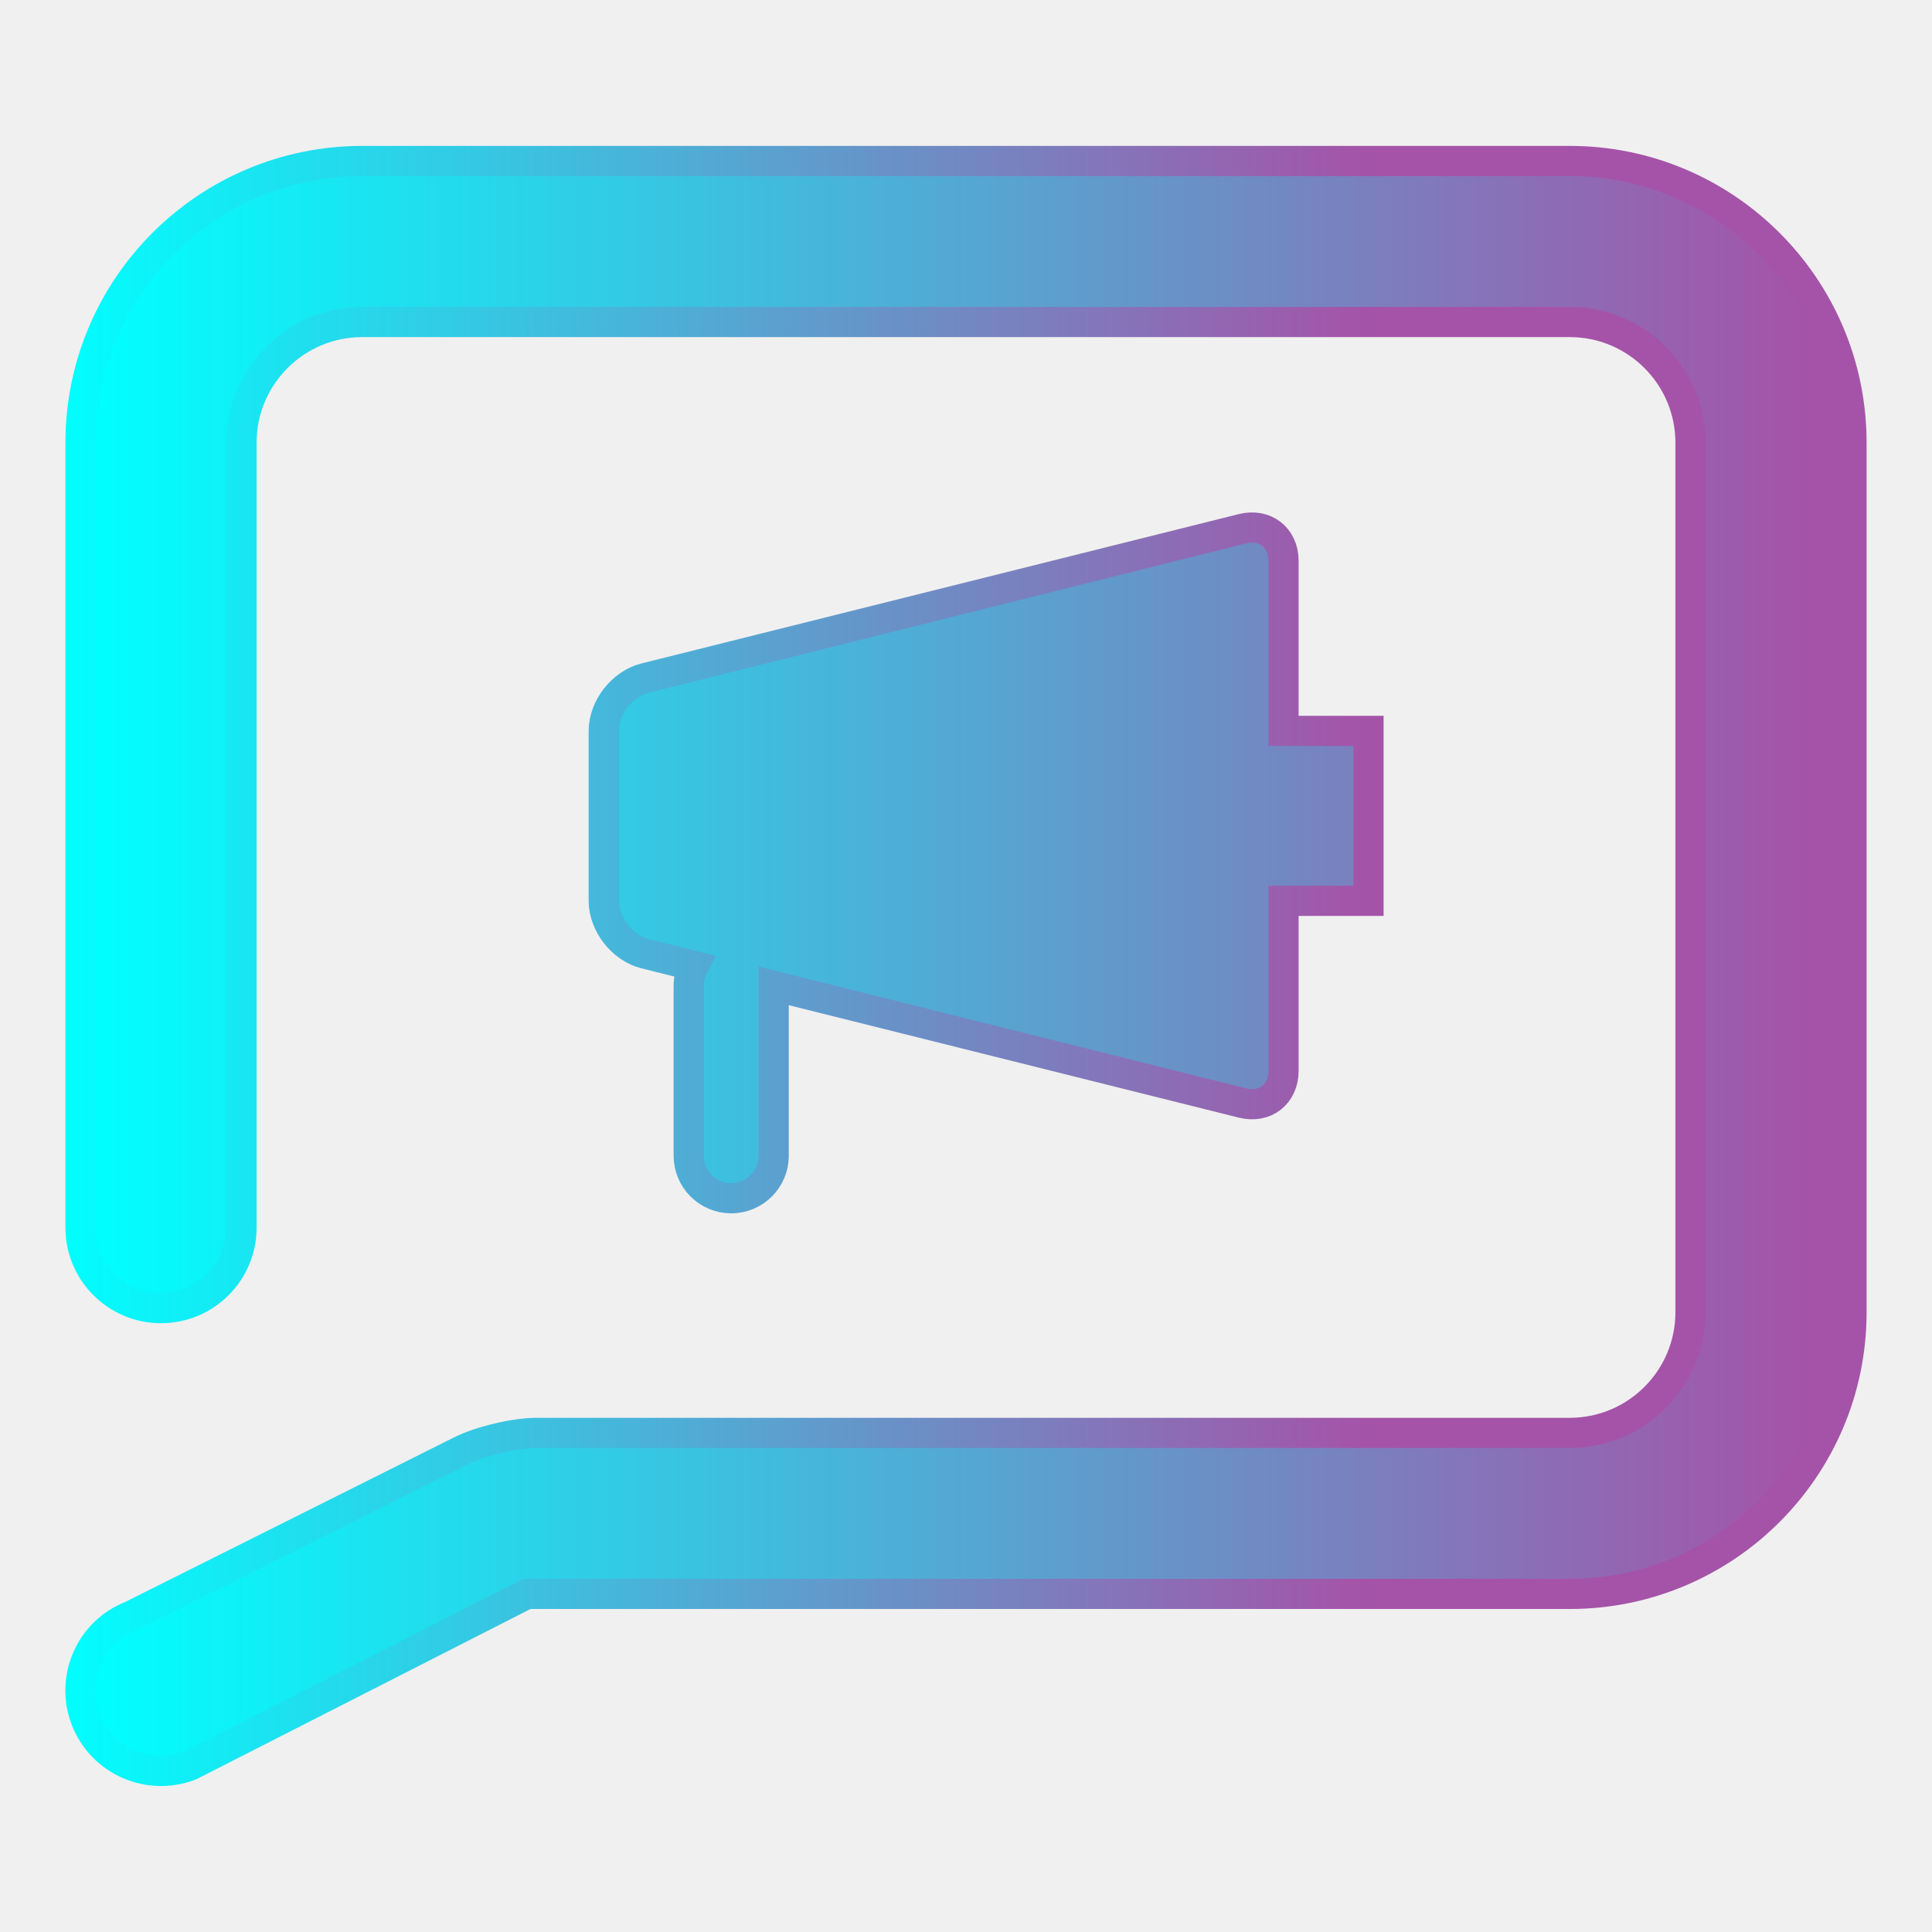
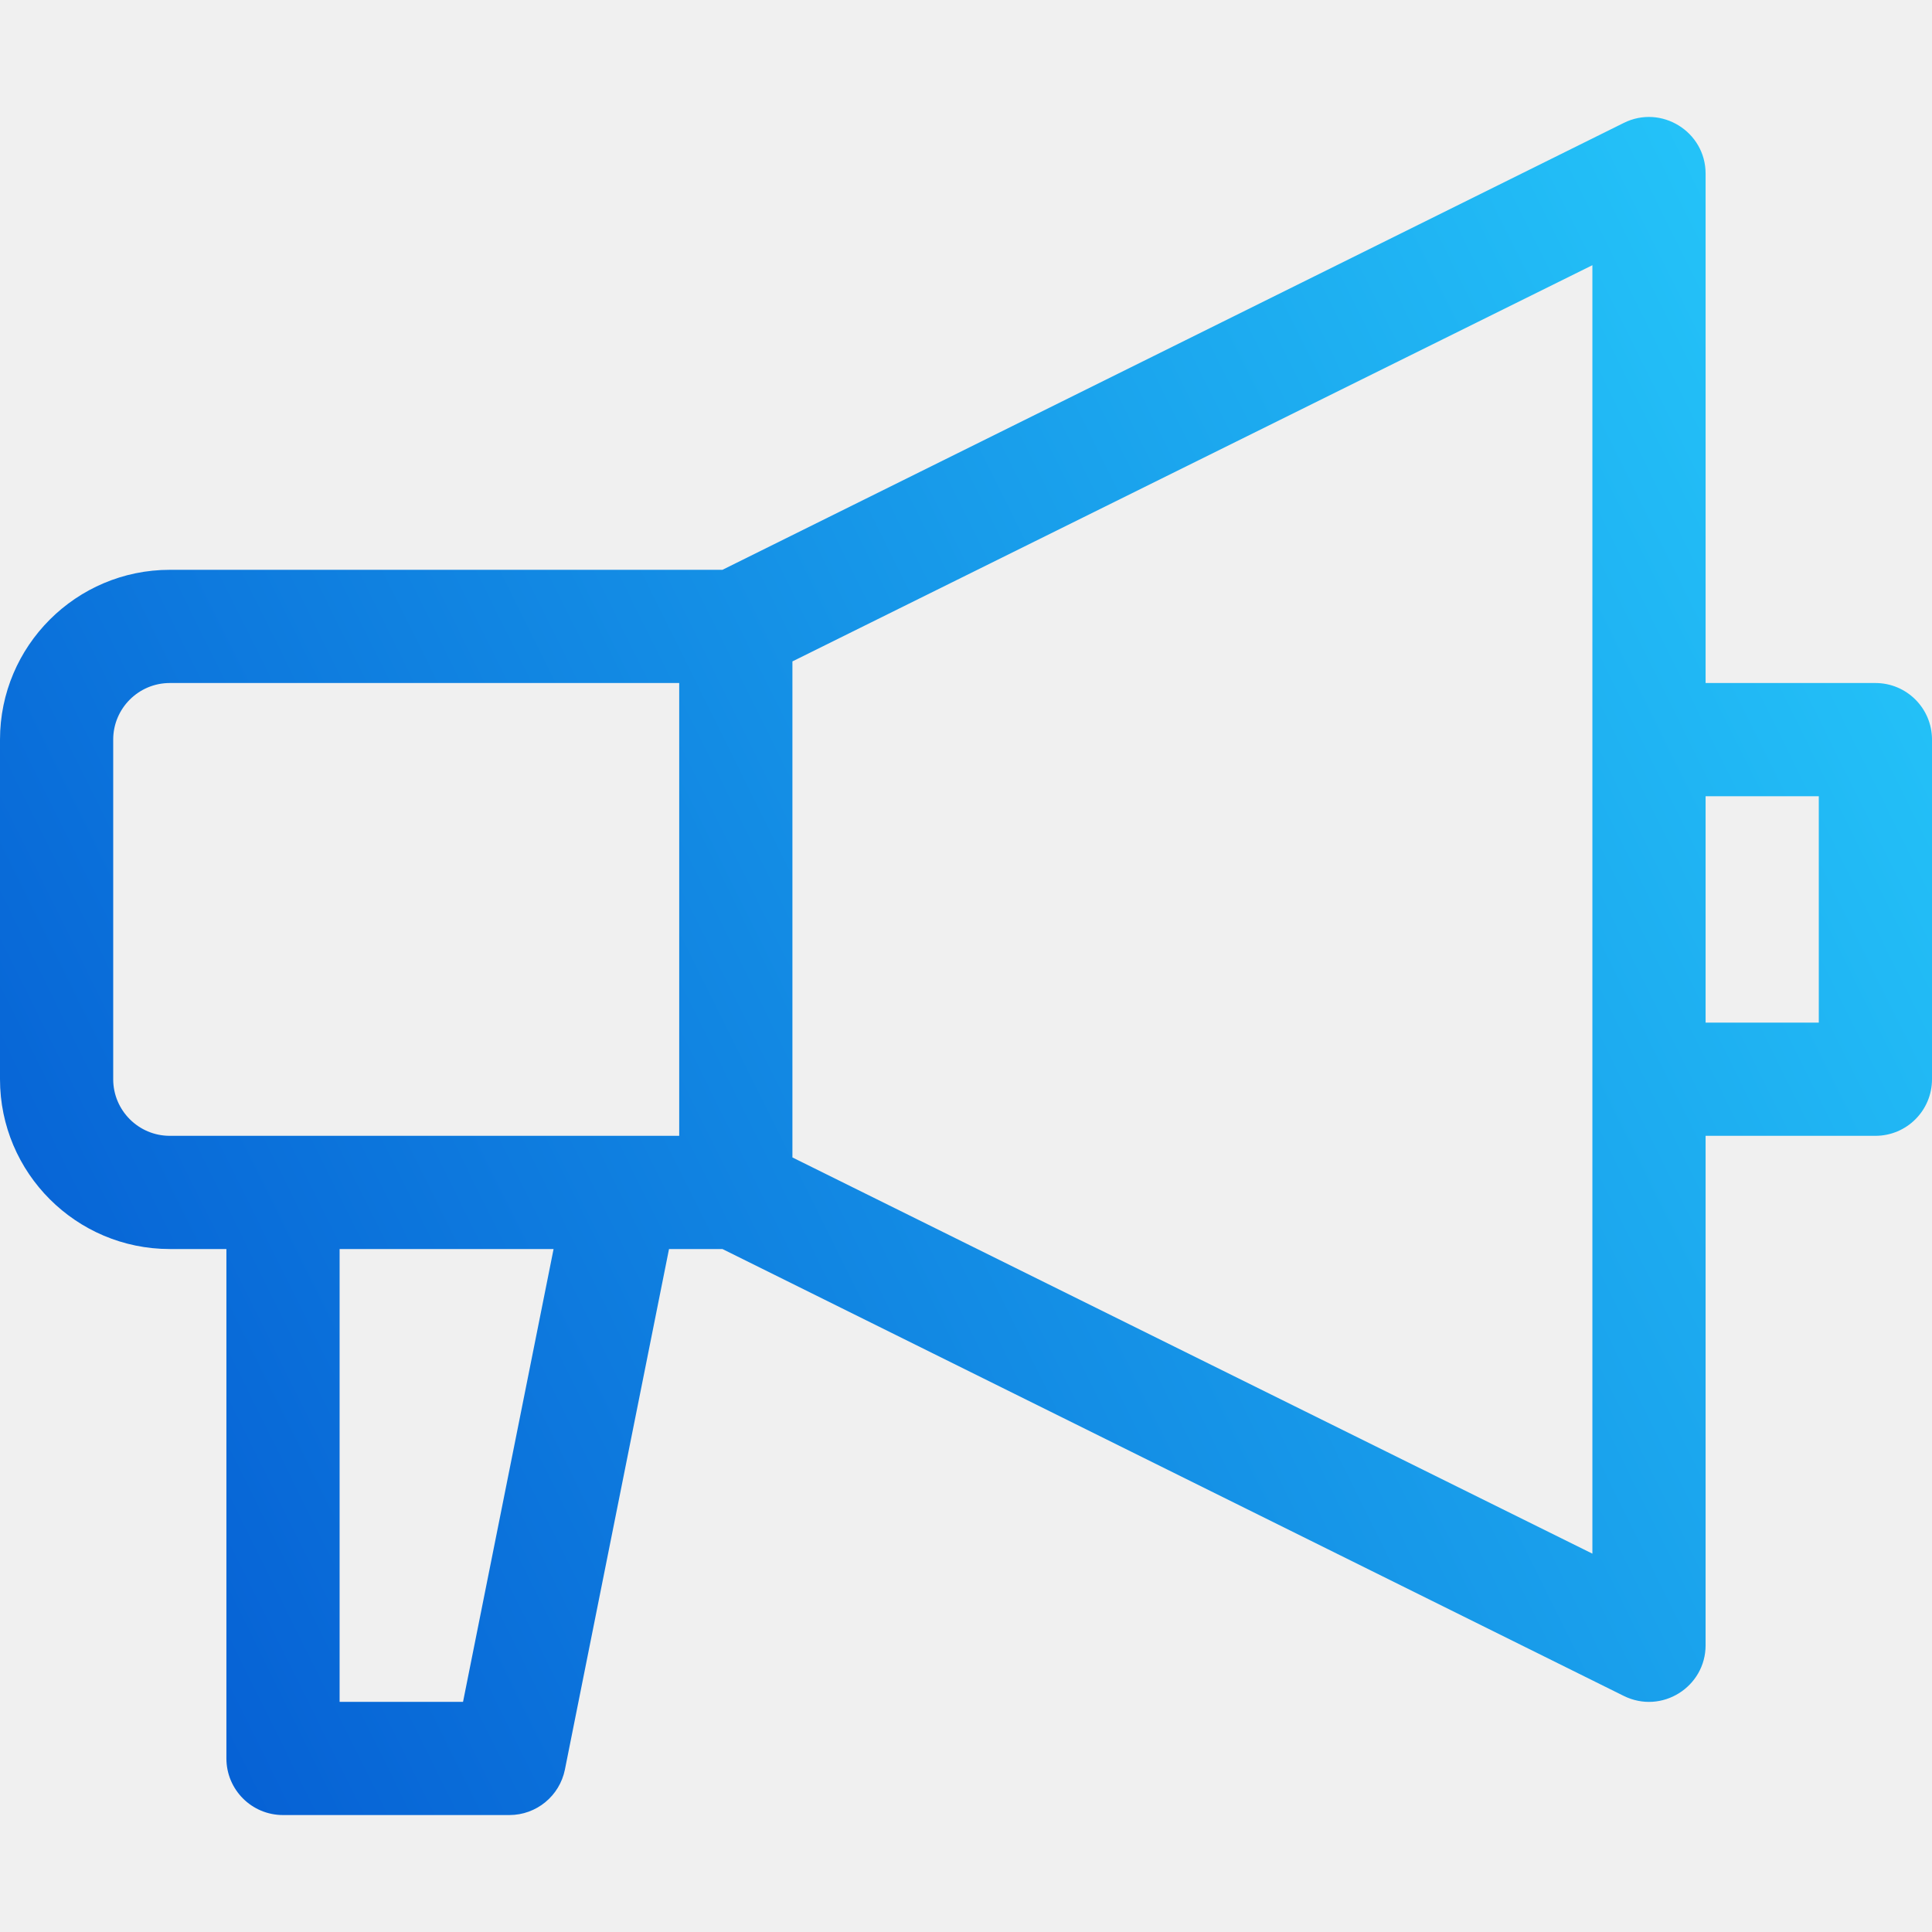
- <svg xmlns="http://www.w3.org/2000/svg" style="isolation:isolate" viewBox="0 0 48 48" width="48pt" height="48pt">
-   <linearGradient id="_lgradient_15" x1="0" y1="0.5" x2="1" y2="0.5" gradientTransform="matrix(44.002,0,0,39.998,1.998,4)" gradientUnits="userSpaceOnUse">
-     <stop offset="0%" stop-opacity="1" style="stop-color:rgb(0,255,255)" />
-     <stop offset="98.261%" stop-opacity="1" style="stop-color:rgb(165,83,168)" />
-   </linearGradient>
-   <linearGradient id="_lgradient_16" x1="0" y1="0.5" x2="1" y2="0.5">
-     <stop offset="0%" stop-opacity="1" style="stop-color:rgb(0,255,255)" />
-     <stop offset="98.261%" stop-opacity="1" style="stop-color:rgb(165,83,168)" />
-   </linearGradient>
-   <path d=" M 19.222 24.493 L 30.865 27.403 C 31.43 27.545 31.889 27.186 31.889 26.604 L 31.889 22.381 L 34 22.381 L 34 18.159 L 31.889 18.159 L 31.889 13.937 C 31.889 13.354 31.43 12.996 30.865 13.137 L 16.024 16.848 C 15.459 16.989 15 17.577 15 18.159 L 15 22.381 C 15 22.964 15.459 23.552 16.024 23.693 L 17.235 23.996 C 17.156 24.144 17.111 24.313 17.111 24.493 L 17.111 28.715 C 17.111 29.297 17.584 29.77 18.167 29.77 L 18.167 29.77 C 18.749 29.77 19.222 29.297 19.222 28.715 L 19.222 24.493 L 19.222 24.493 Z  M 6 30.5 L 6 30.5 C 6 31.604 5.104 32.5 4 32.5 L 4 32.5 C 2.896 32.5 2 31.604 2 30.5 L 2 30.5 L 2 11 C 2 7.137 5.137 4 9 4 L 39 4 C 42.863 4 46 7.137 46 11 L 46 32.6 C 46 36.463 42.863 39.6 39 39.6 L 13.09 39.6 L 4.73 43.86 L 4.73 43.86 C 3.698 44.263 2.535 43.754 2.135 42.725 L 2.135 42.725 C 1.735 41.696 2.243 40.537 3.27 40.14 L 3.27 40.14 L 11.446 36.048 C 11.939 35.801 12.788 35.6 13.34 35.6 L 39 35.6 C 40.656 35.6 42 34.256 42 32.6 L 42 11 C 42 9.344 40.656 8 39 8 L 9 8 C 7.344 8 6 9.344 6 11 L 6 30.5 Z " fill-rule="evenodd" fill="url(#_lgradient_15)" vector-effect="non-scaling-stroke" stroke-width="1" stroke="url(#_lgradient_16)" stroke-linejoin="miter" stroke-linecap="square" stroke-miterlimit="3" />
+ <svg xmlns="http://www.w3.org/2000/svg" width="512" height="512" viewBox="0 0 512 512" fill="none">
+   <g clip-path="url(#clip0)">
+     <path d="M497 181.006H452V46.006C452 34.859 440.227 27.62 430.291 32.588L191.455 151.006H45C20.186 151.006 0 171.192 0 196.006V286.006C0 310.82 20.186 331.006 45 331.006H60V466.006C60 474.297 66.709 481.006 75 481.006H135C142.148 481.006 148.301 475.952 149.707 468.95L177.296 331.006H191.456L430.292 449.424C440.355 454.421 452.001 447.066 452.001 436.006V301.006H497.001C505.292 301.006 512.001 294.297 512.001 286.006V196.006C512 187.715 505.291 181.006 497 181.006V181.006ZM122.71 451.006H90V331.006H146.704L122.71 451.006ZM180 301.006H45C36.724 301.006 30 294.282 30 286.006V196.006C30 187.73 36.724 181.006 45 181.006H180V301.006ZM422 411.734L210 306.734V175.279L422 70.279V411.734ZM482 271.006H452V211.006H482V271.006Z" fill="url(#paint0_linear)" />
+   </g>
+   <defs>
+     <linearGradient id="paint0_linear" x1="0" y1="481.006" x2="590.058" y2="188.4" gradientUnits="userSpaceOnUse">
+       <stop stop-color="#0357D1" />
+       <stop offset="1" stop-color="#27CDFC" />
+     </linearGradient>
+     <clipPath id="clip0">
+       <rect width="512" height="512" fill="white" />
+     </clipPath>
+   </defs>
</svg>
